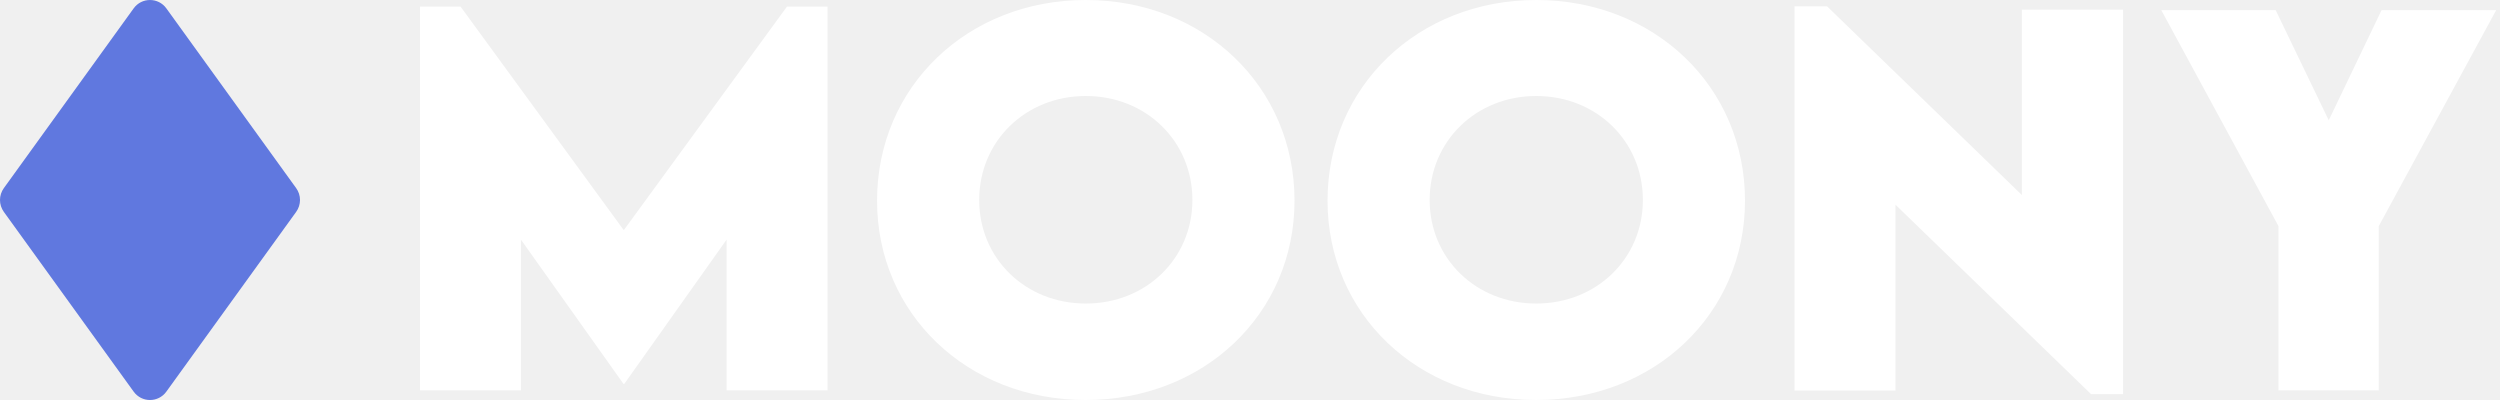
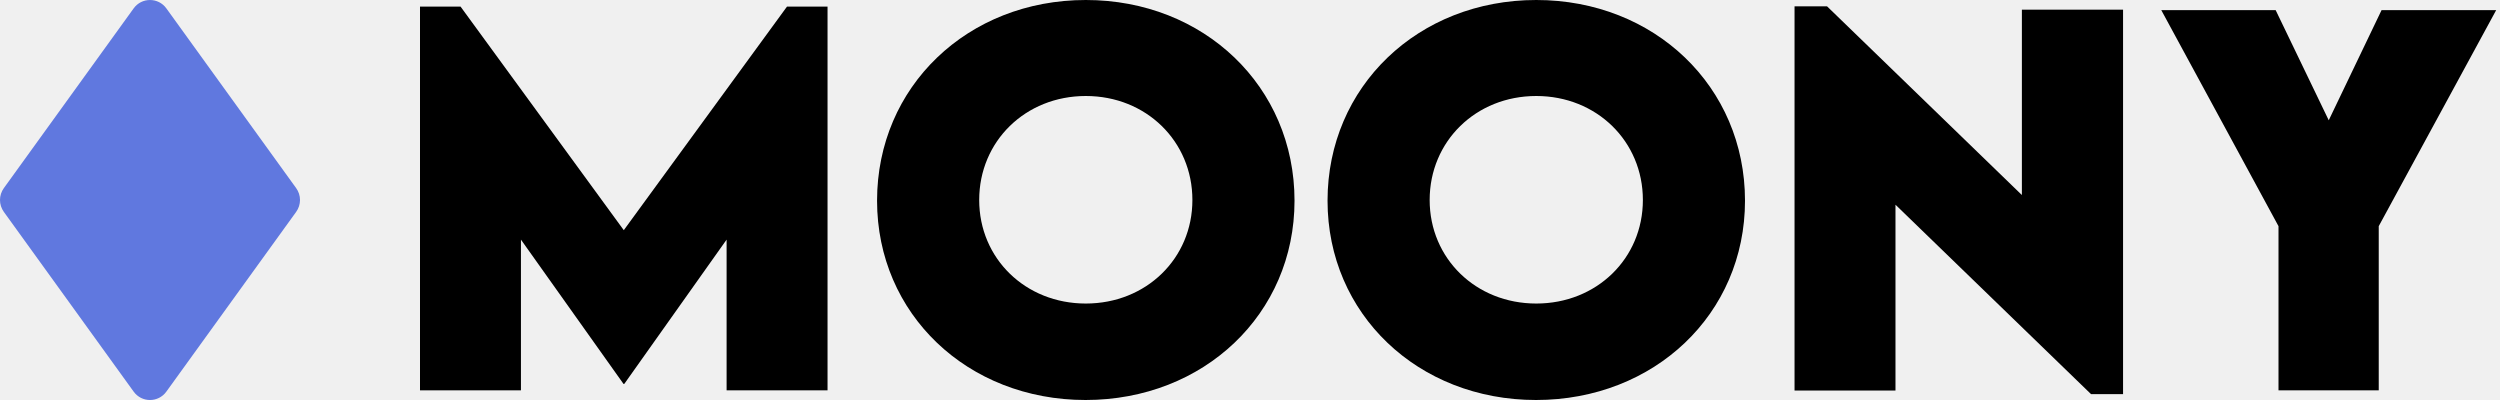
<svg xmlns="http://www.w3.org/2000/svg" width="125" height="20" viewBox="0 0 125 20" fill="none">
  <path d="M8.317 19.582C7.914 20.14 7.086 20.14 6.683 19.582L0.192 10.594C-0.064 10.239 -0.064 9.76 0.192 9.406L6.683 0.418C7.086 -0.139 7.914 -0.139 8.317 0.418L14.808 9.406C15.064 9.76 15.064 10.239 14.808 10.594L8.317 19.582Z" fill="#6078DF" />
-   <path d="M113.925 19.517V11.309L108.064 0.507H113.783L116.437 6.014L119.078 0.507H124.809L118.937 11.309V19.517H113.925Z" fill="white" />
-   <path d="M101.094 0.483H106.153V19.705H104.55L94.774 10.236V19.528H89.727V0.318H91.354L101.094 9.752V0.483Z" fill="white" />
-   <path d="M76.802 20C70.894 20 66.377 15.696 66.377 10.035C66.377 4.328 70.905 0 76.813 0C82.721 0 87.25 4.328 87.25 10.035C87.25 15.696 82.721 20 76.802 20ZM76.813 15.177C79.832 15.177 82.144 12.925 82.144 10C82.144 7.064 79.832 4.8 76.813 4.8C73.794 4.8 71.483 7.064 71.483 10C71.483 12.925 73.794 15.177 76.813 15.177Z" fill="white" />
-   <path d="M54.278 20C48.37 20 43.853 15.696 43.853 10.035C43.853 4.328 48.382 0 54.29 0C60.198 0 64.726 4.328 64.726 10.035C64.726 15.696 60.198 20 54.278 20ZM54.29 15.177C57.309 15.177 59.62 12.925 59.62 10C59.62 7.064 57.309 4.8 54.29 4.8C51.271 4.8 48.96 7.064 48.96 10C48.96 12.925 51.271 15.177 54.29 15.177Z" fill="white" />
-   <path d="M39.349 0.33H41.377V19.517H36.33V11.981L31.212 19.198H31.177L26.047 11.981V19.517H21V0.33H23.028L31.189 11.509L39.349 0.33Z" fill="white" />
+   <path d="M113.925 19.517V11.309L108.064 0.507H113.783L116.437 6.014L119.078 0.507H124.809L118.937 11.309V19.517H113.925Z" fill="currentColor" />
+   <path d="M101.094 0.483H106.153V19.705H104.55L94.774 10.236V19.528H89.727V0.318H91.354L101.094 9.752V0.483Z" fill="currentColor" />
+   <path d="M76.802 20C70.894 20 66.377 15.696 66.377 10.035C66.377 4.328 70.905 0 76.813 0C82.721 0 87.25 4.328 87.25 10.035C87.25 15.696 82.721 20 76.802 20ZM76.813 15.177C79.832 15.177 82.144 12.925 82.144 10C82.144 7.064 79.832 4.8 76.813 4.8C73.794 4.8 71.483 7.064 71.483 10C71.483 12.925 73.794 15.177 76.813 15.177Z" fill="currentColor" />
+   <path d="M54.278 20C48.37 20 43.853 15.696 43.853 10.035C43.853 4.328 48.382 0 54.29 0C60.198 0 64.726 4.328 64.726 10.035C64.726 15.696 60.198 20 54.278 20ZM54.29 15.177C57.309 15.177 59.62 12.925 59.62 10C59.62 7.064 57.309 4.8 54.29 4.8C51.271 4.8 48.96 7.064 48.96 10C48.96 12.925 51.271 15.177 54.29 15.177Z" fill="currentColor" />
+   <path d="M39.349 0.33H41.377V19.517H36.33V11.981L31.212 19.198H31.177L26.047 11.981V19.517H21V0.33H23.028L31.189 11.509L39.349 0.33Z" fill="currentColor" />
</svg>
